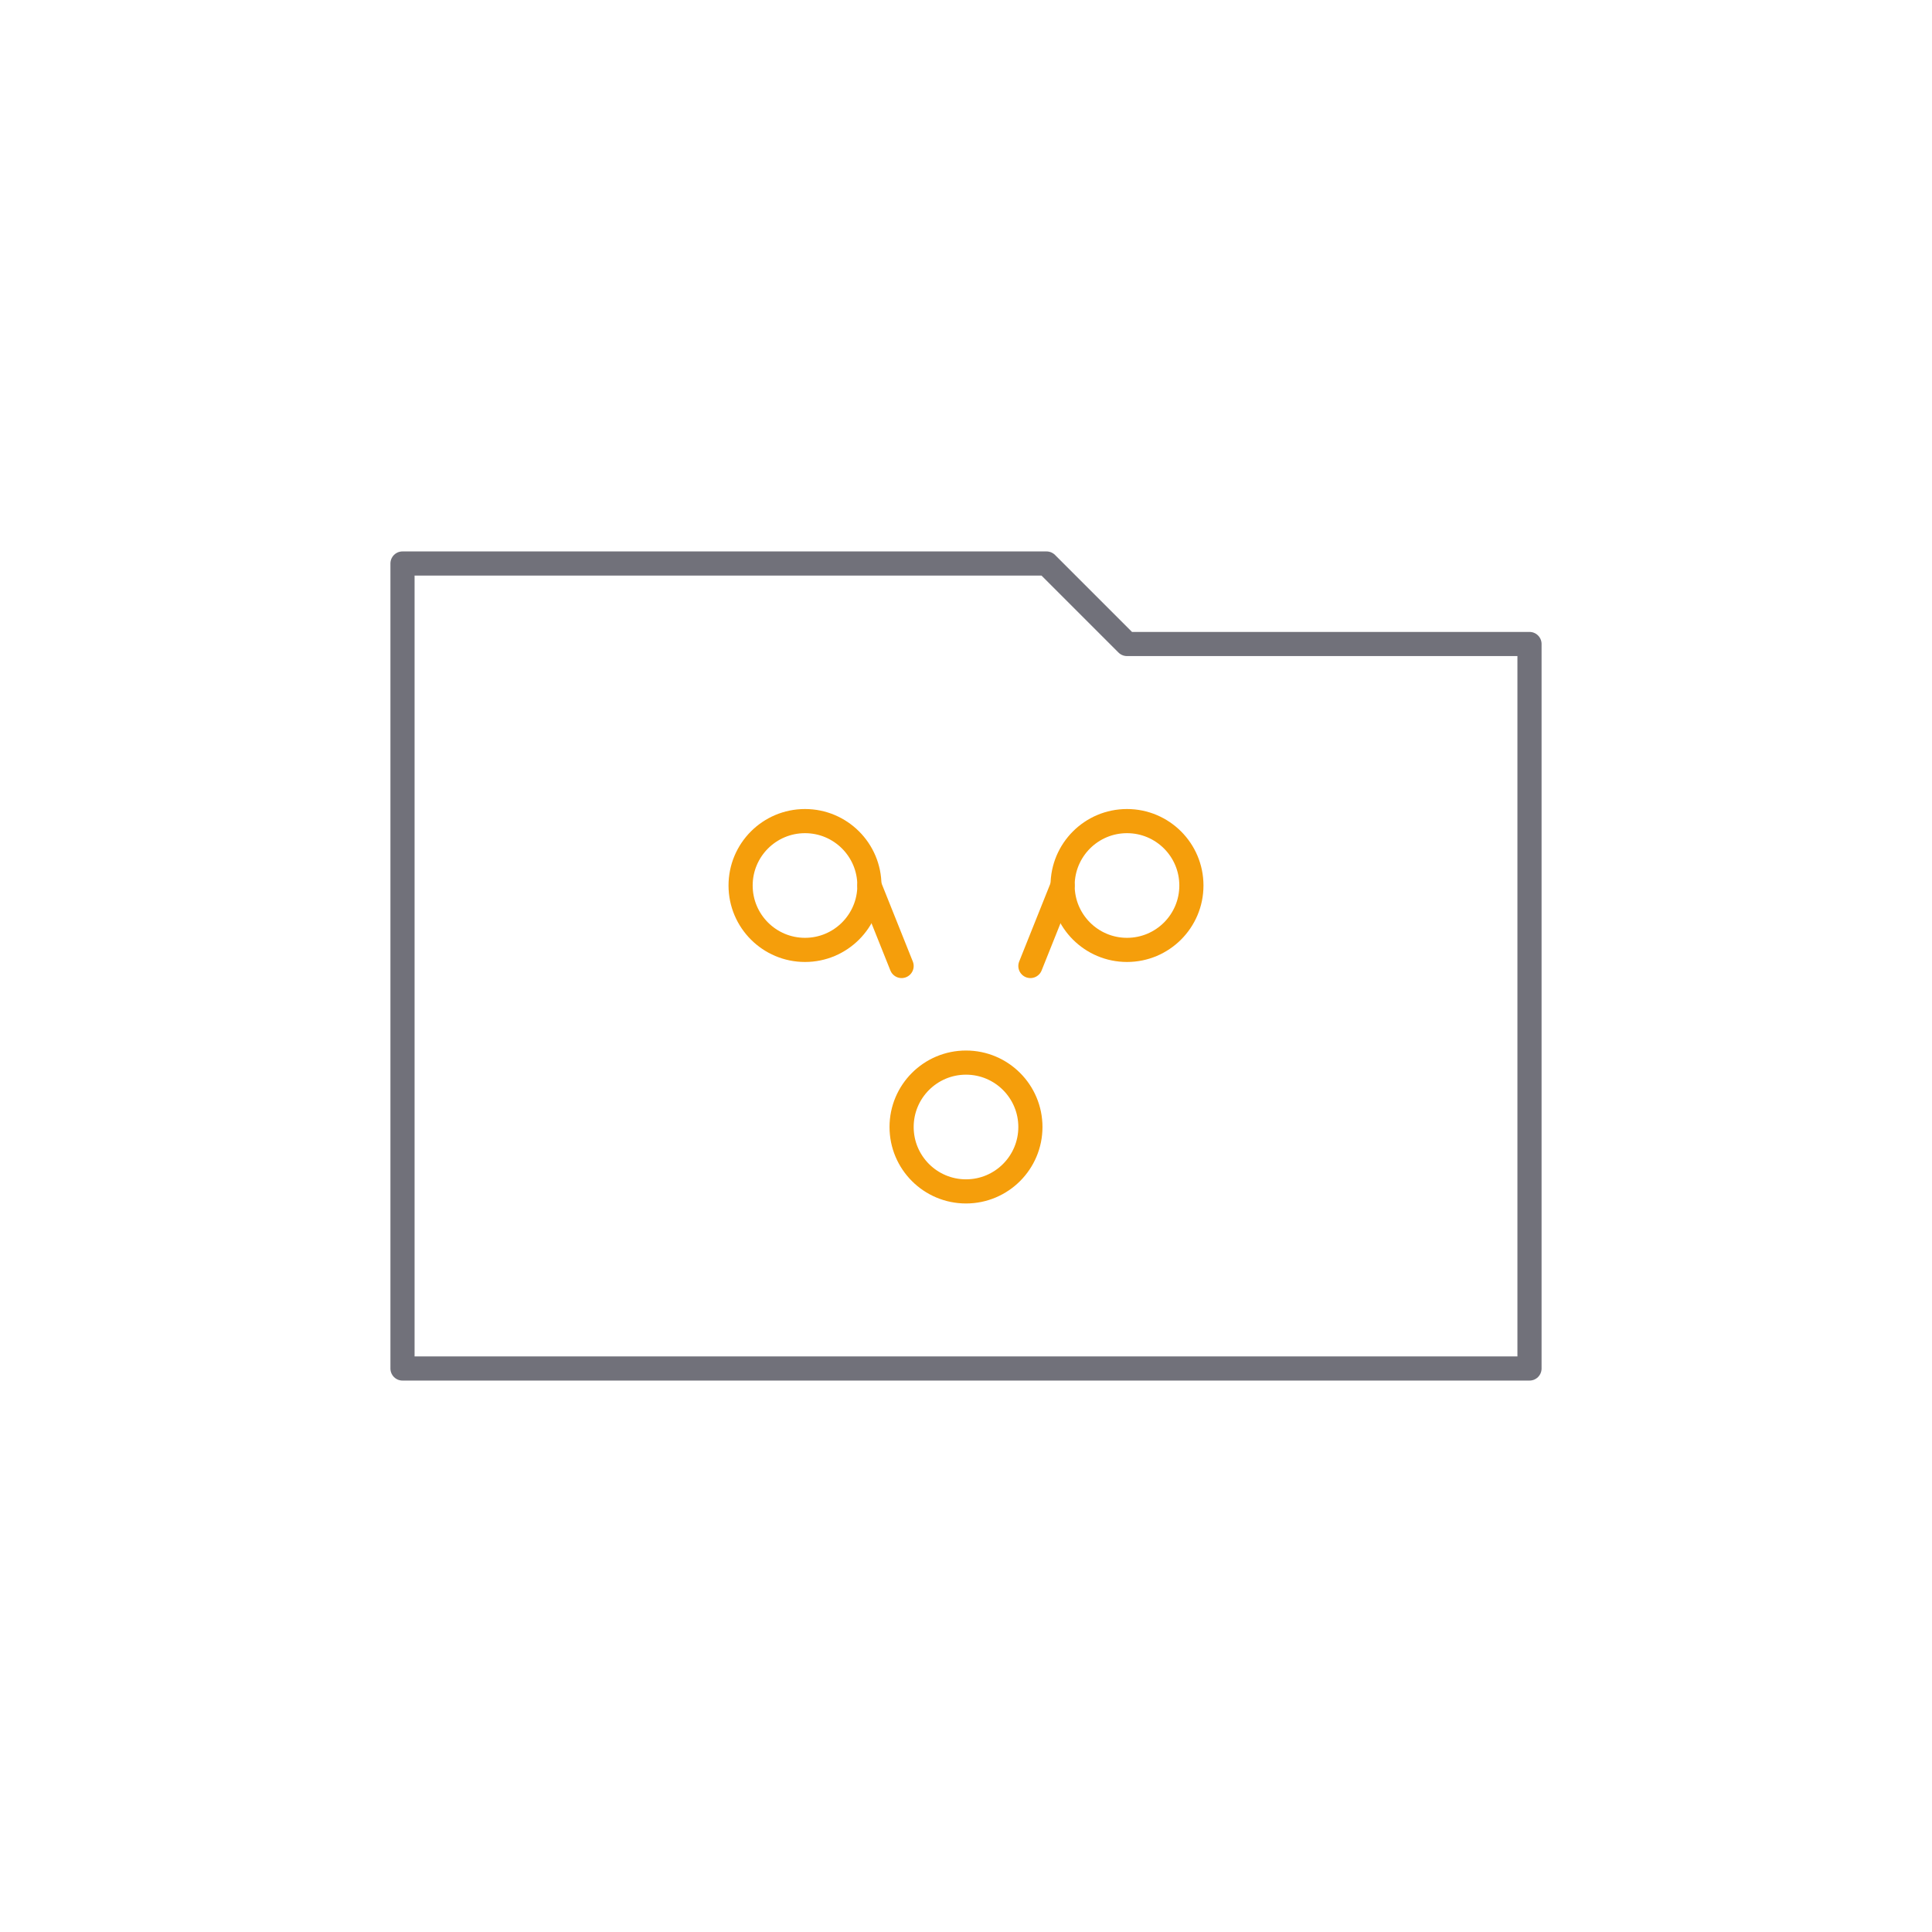
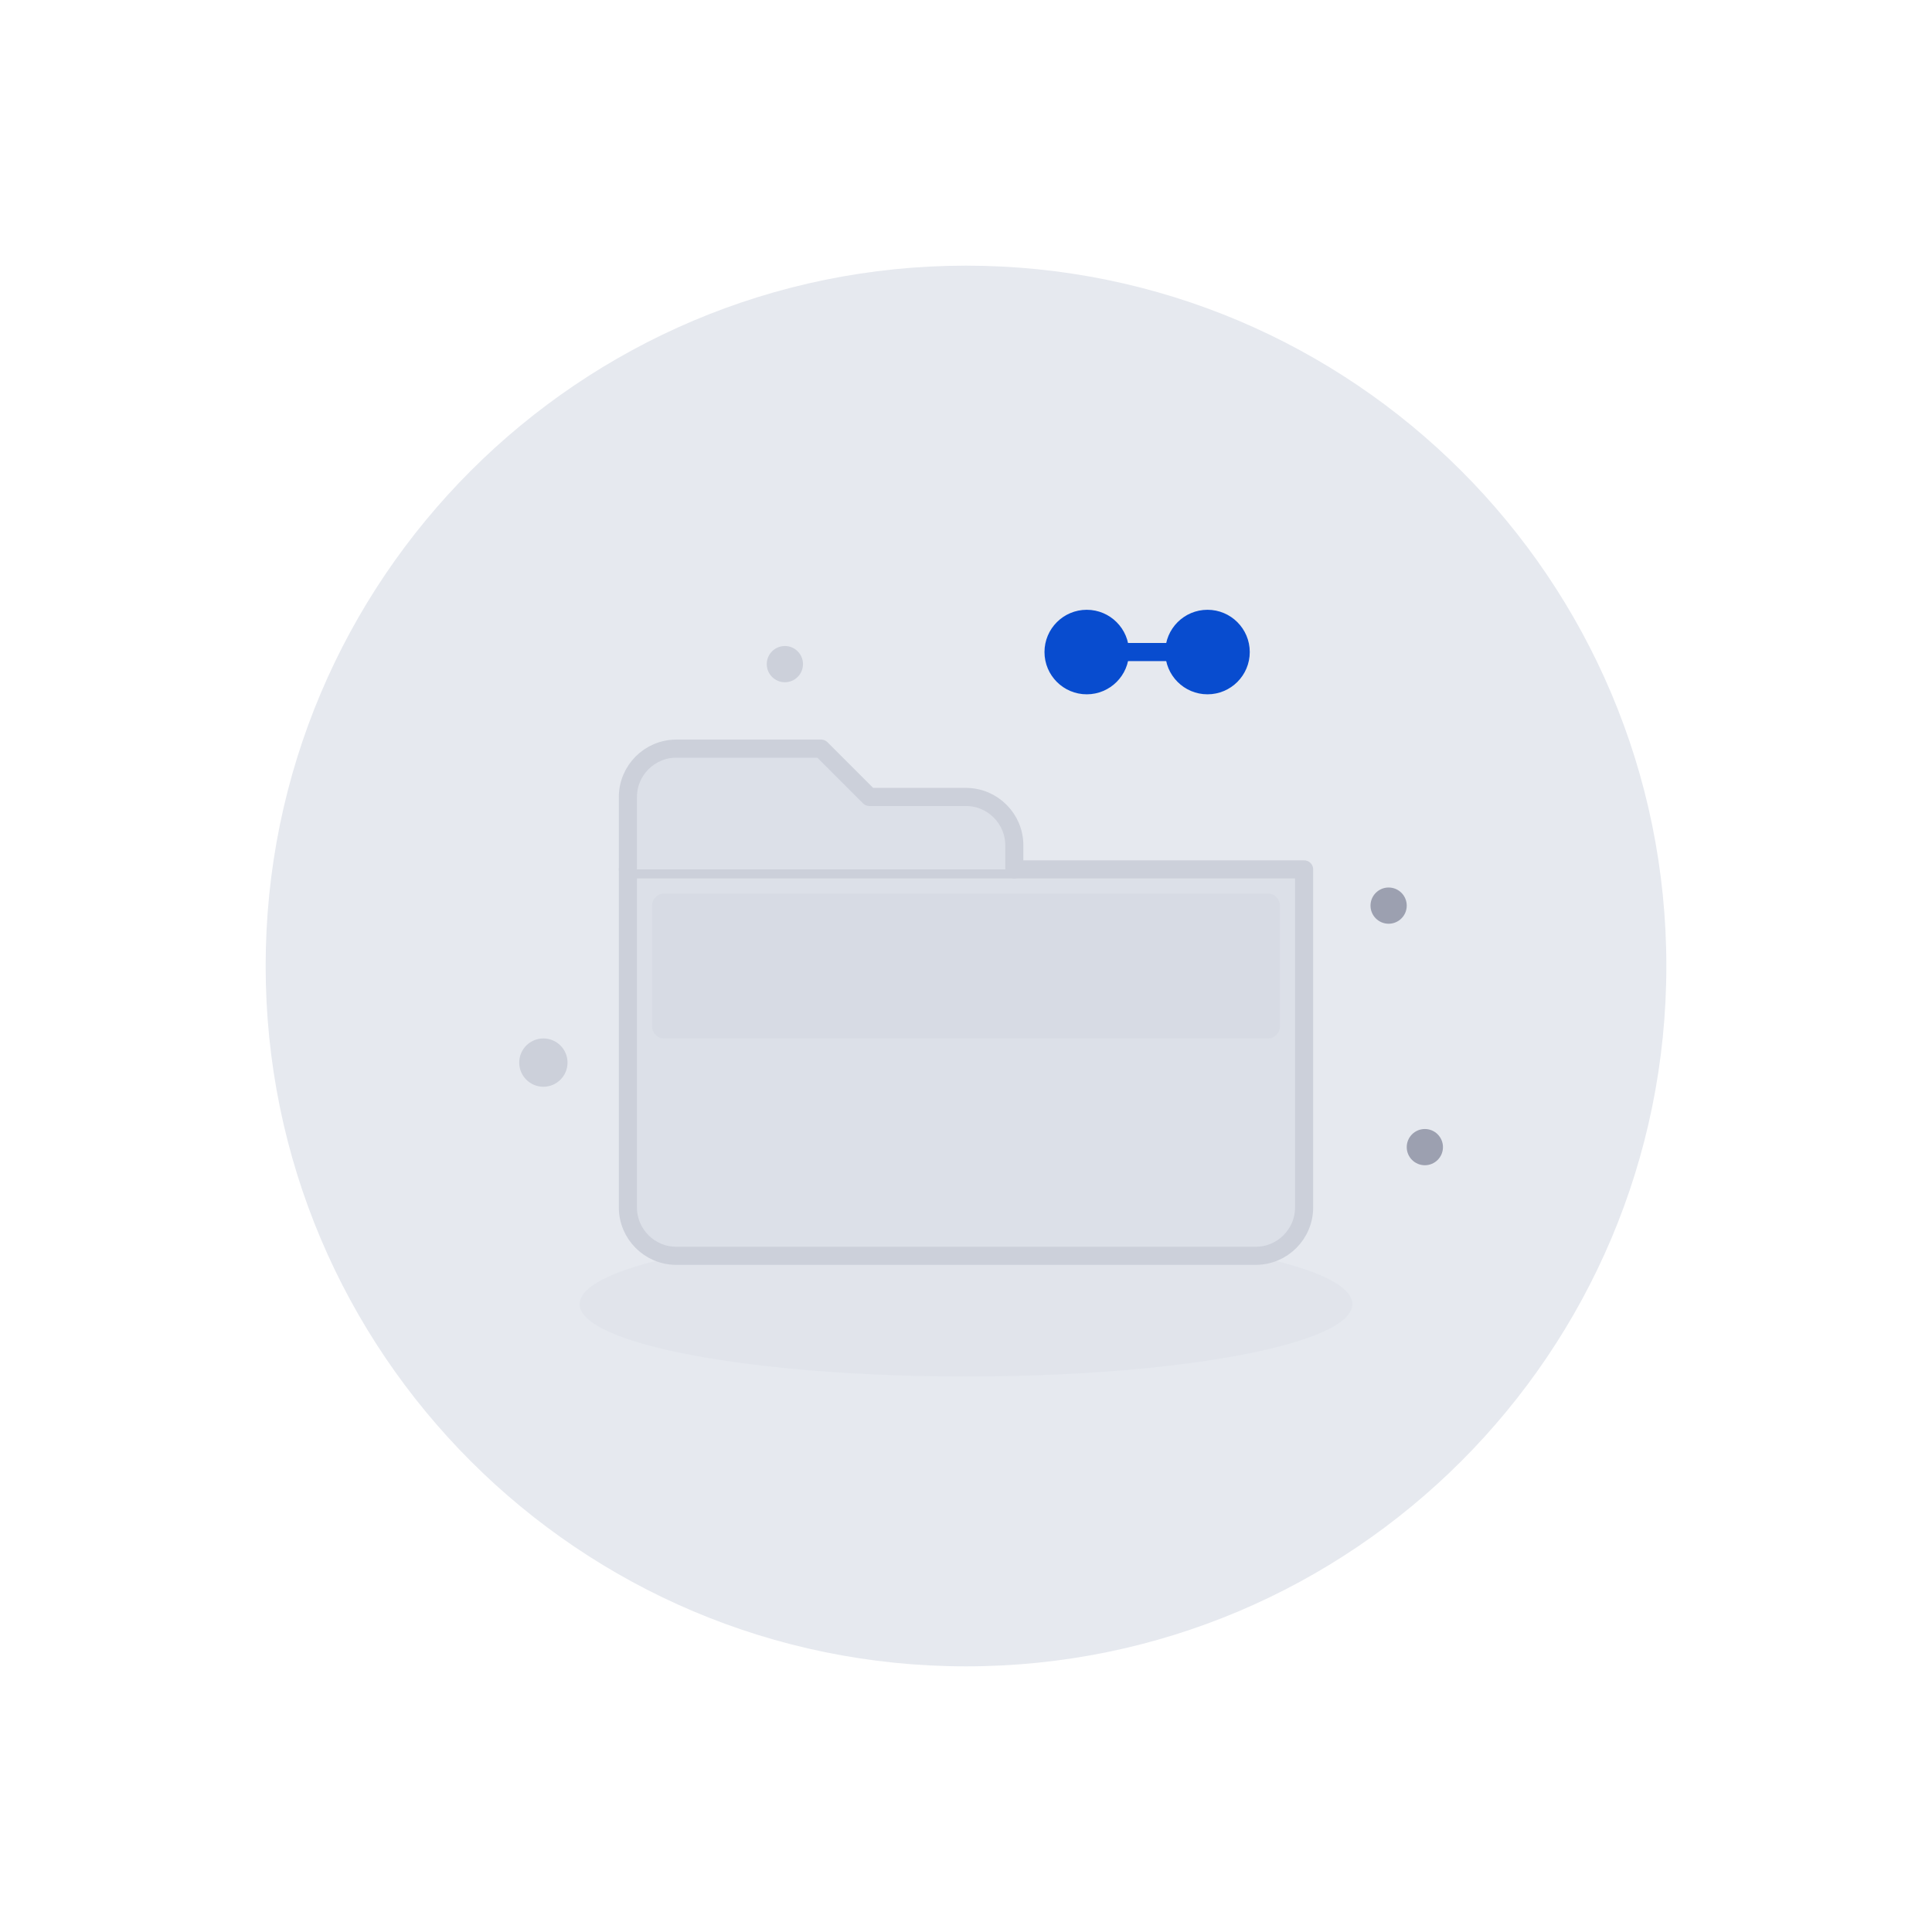
- <svg xmlns="http://www.w3.org/2000/svg" viewBox="0 0 120 120">
-   <path d="M25 35 L25 85 L95 85 L95 40 L70 40 L65 35 Z" fill="none" stroke="#71717a" stroke-width="1.5" stroke-linecap="round" stroke-linejoin="round" />
-   <circle cx="50" cy="55" r="4" fill="none" stroke="#f59e0b" stroke-width="1.5" />
-   <circle cx="70" cy="55" r="4" fill="none" stroke="#f59e0b" stroke-width="1.5" />
-   <circle cx="60" cy="70" r="4" fill="none" stroke="#f59e0b" stroke-width="1.5" />
-   <path d="M54 55 L56 60 M66 55 L64 60" fill="none" stroke="#f59e0b" stroke-width="1.5" stroke-linecap="round" />
+ <svg xmlns="http://www.w3.org/2000/svg" viewBox="0 0 160 160" fill="none">
+   <g>
+     <circle cx="80" cy="80" r="58" fill="#e6e9ef" />
+   </g>
+   <g>
+     <ellipse cx="80" cy="108" rx="32" ry="6" fill="#dce0e8" opacity="0.5" />
+   </g>
+   <g>
+     <path d="M52 72 L52 100 C52 102.2 53.8 104 56 104 L104 104 C106.2 104 108 102.2 108 100 L108 72 Z" fill="#dce0e8" stroke="#ccd0da" stroke-width="1.5" stroke-linecap="round" stroke-linejoin="round" />
+     <path d="M52 72 L52 66 C52 63.8 53.8 62 56 62 L68 62 L72 66 L80 66 C82.2 66 84 67.8 84 70 L84 72" fill="#dce0e8" stroke="#ccd0da" stroke-width="1.5" stroke-linecap="round" stroke-linejoin="round" />
+     <rect x="54" y="74" width="52" height="12" rx="1" fill="#ccd0da" opacity="0.3" />
+   </g>
+   <g>
+     <circle cx="90" cy="54" r="3" fill="#084CCF" stroke="#084CCF" stroke-width="1" />
+     <circle cx="100" cy="54" r="3" fill="#084CCF" stroke="#084CCF" stroke-width="1" />
+     <path d="M93 54 C95 54 97 54 97 54" stroke="#084CCF" stroke-width="1.5" stroke-linecap="round" />
+     <circle cx="65" cy="55" r="1.5" fill="#ccd0da" />
+     <circle cx="115" cy="75" r="1.5" fill="#9ca0b0" />
+     <circle cx="45" cy="88" r="2" fill="#ccd0da" />
+     <circle cx="118" cy="95" r="1.5" fill="#9ca0b0" />
+   </g>
</svg>
